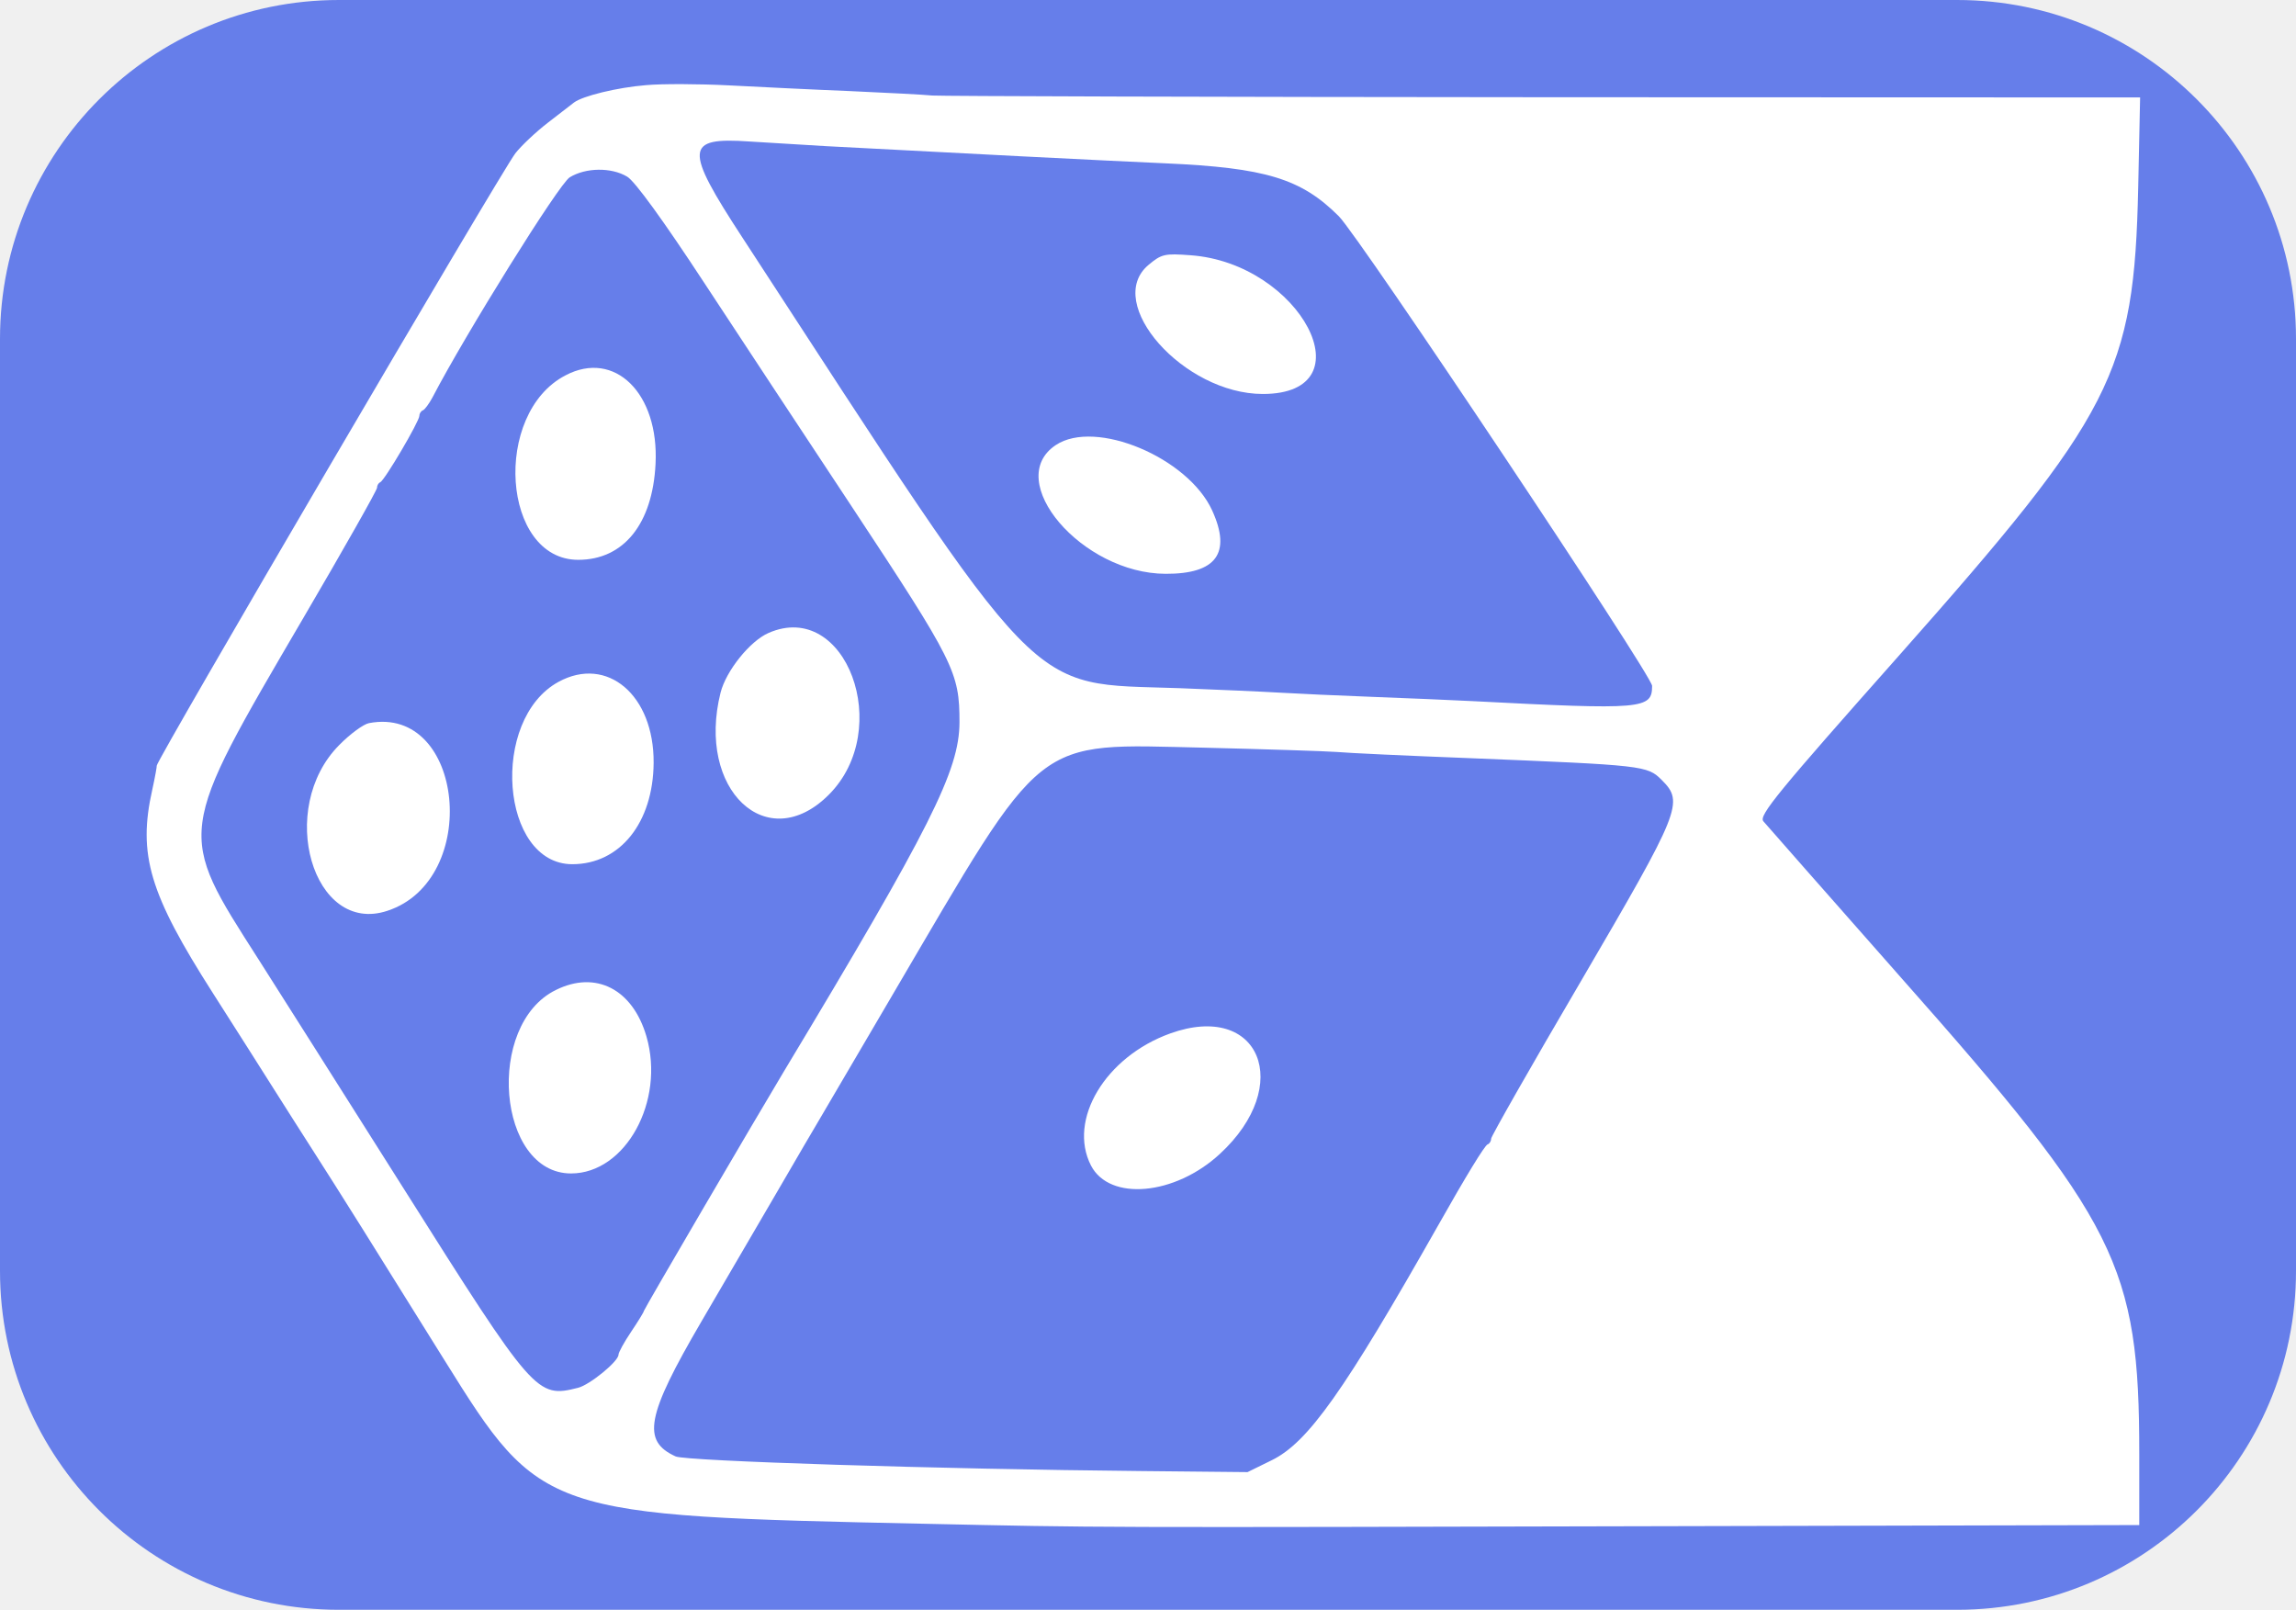
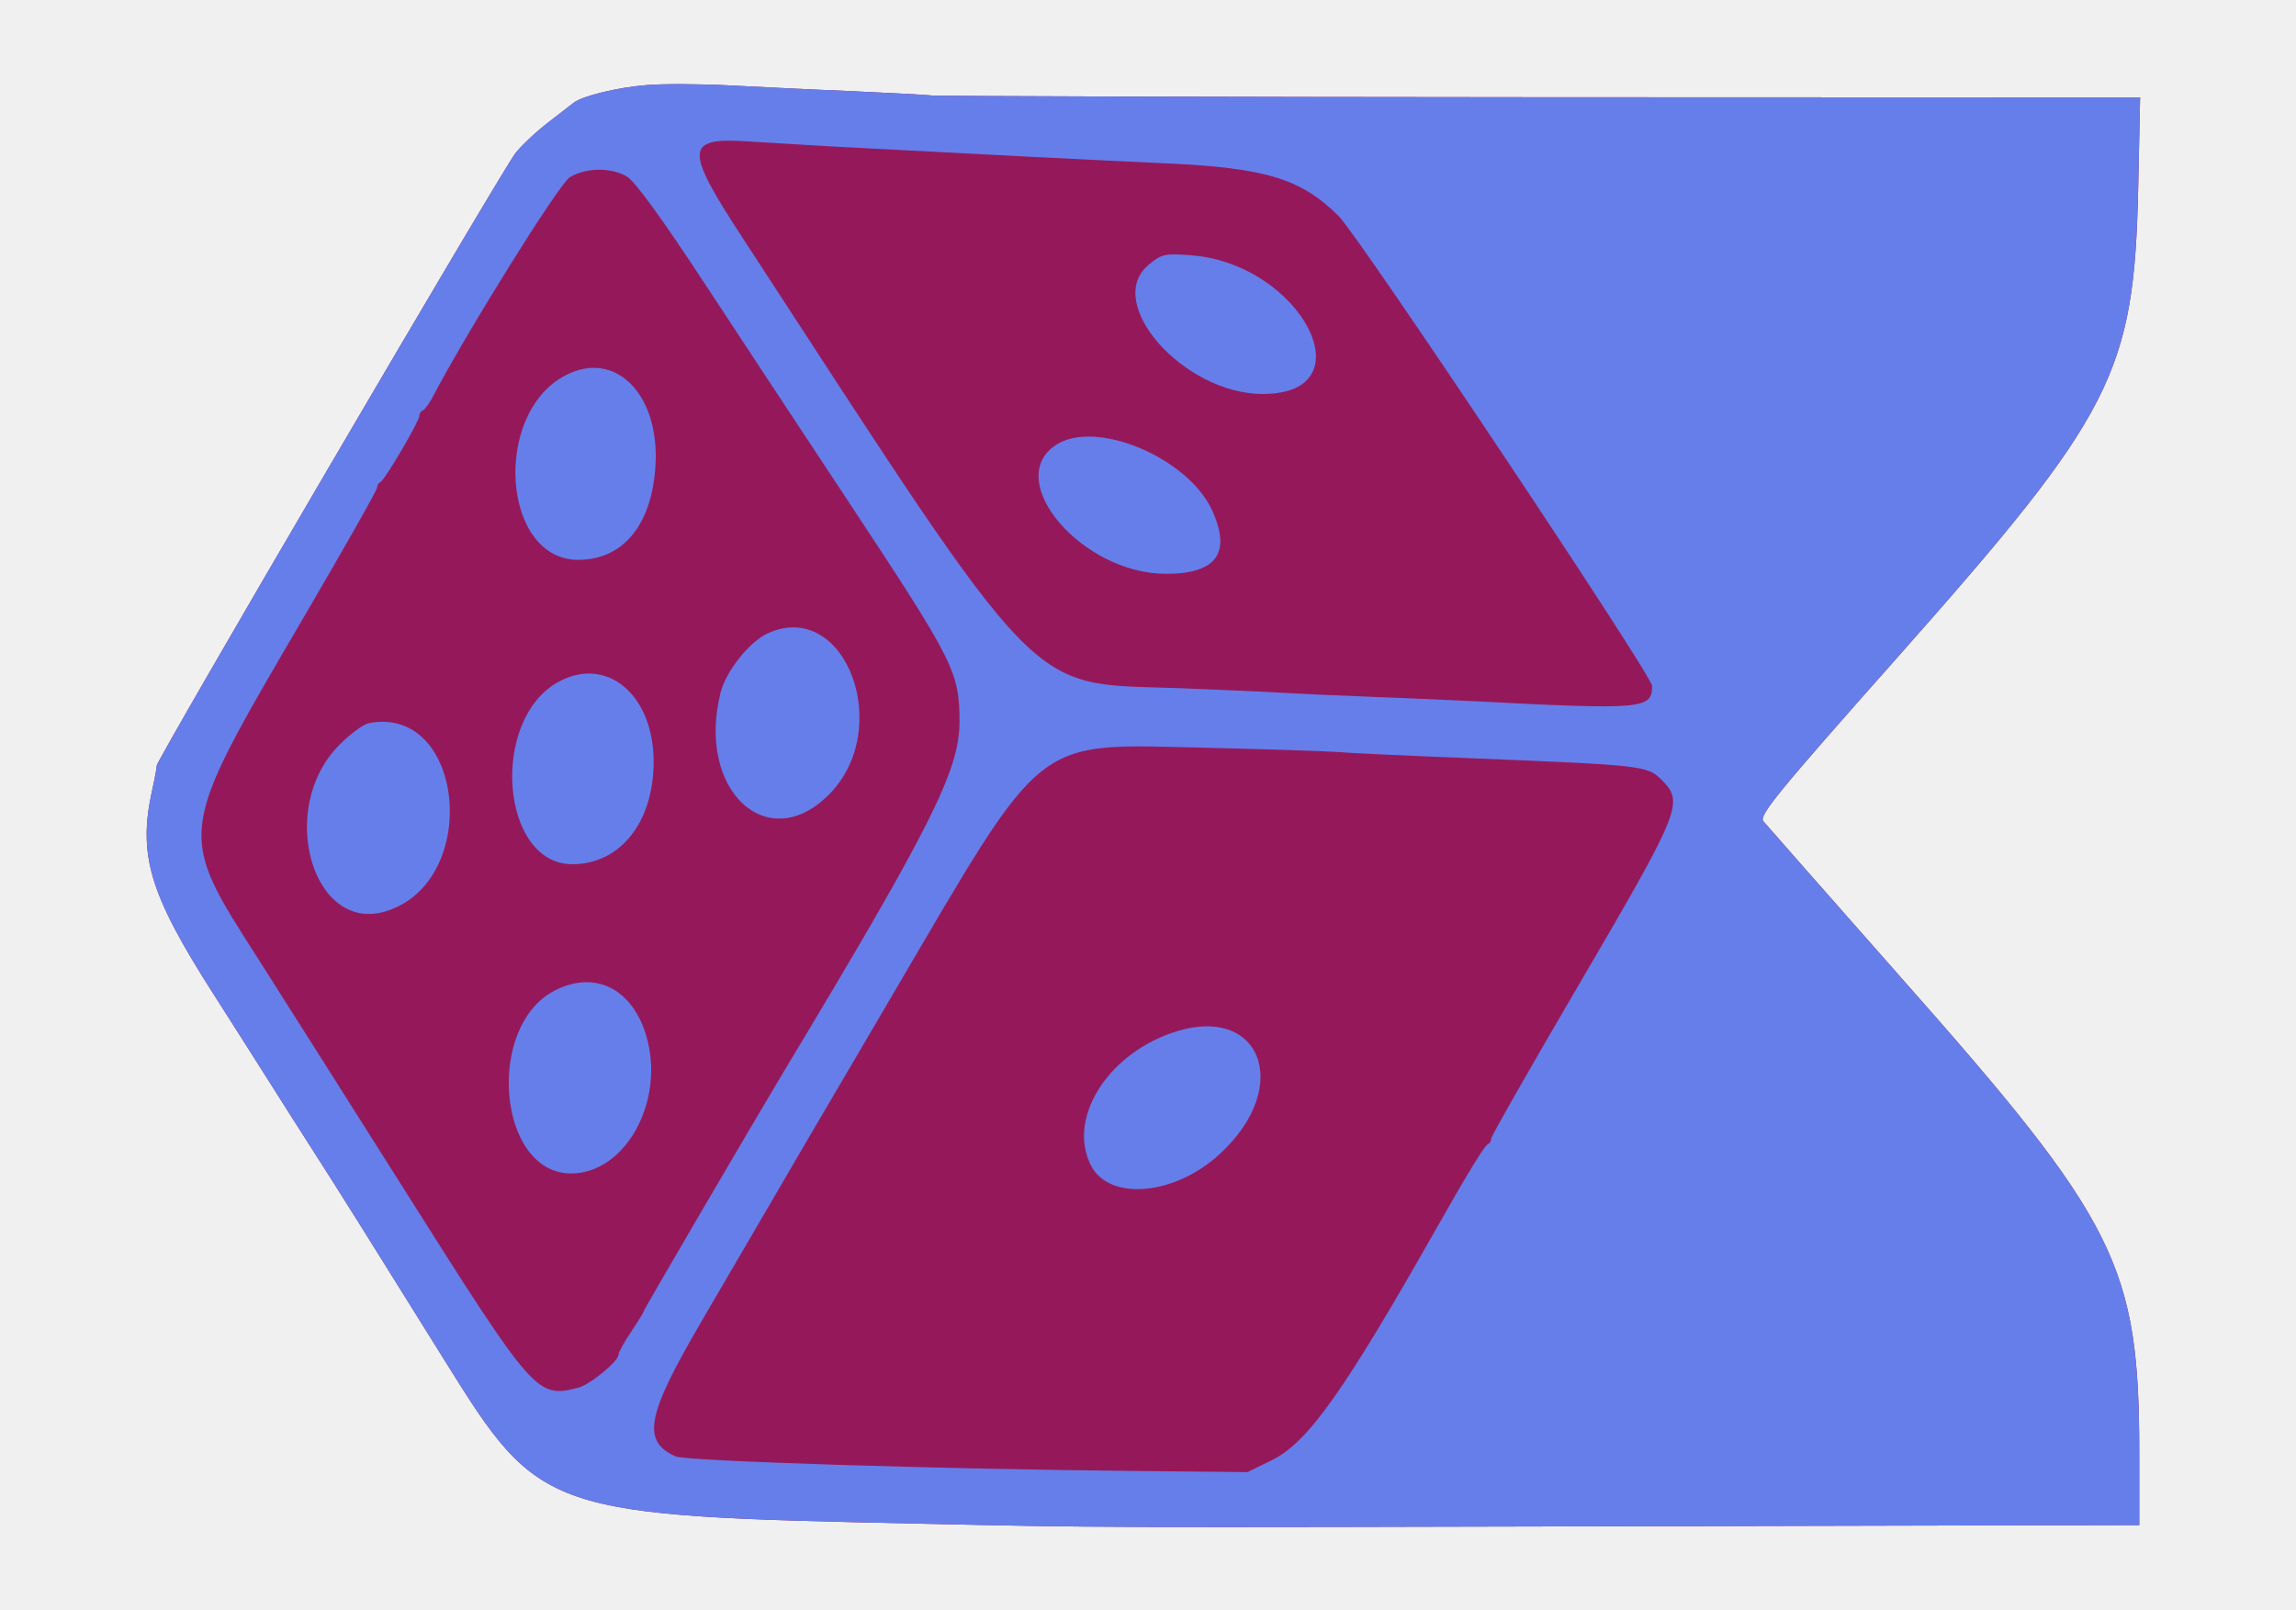
<svg xmlns="http://www.w3.org/2000/svg" version="1.0" viewBox="0 0 542 380">
-   <rect width="542" height="380" rx="80" fill="#667eea" />
-   <g transform="translate(0,380) scale(0.05,-0.05)" fill="white" stroke="none">
-     <path d="M3050 7198 c-136 -11 -299 -51 -340 -82 -11 -9 -66 -51 -123 -95 -57 -44 -126 -109 -154 -145 -72 -95 -1702 -2878 -1693 -2891 1 -3 -8 -54 -21 -113 -69 -307 -14 -491 287 -962 105 -165 234 -367 286 -450 52 -82 140 -221 196 -308 106 -165 286 -452 612 -976 453 -727 470 -732 2270 -770 832 -18 732 -18 3615 -11 l2115 5 0 337 c0 887 -103 1094 -1127 2250 -342 388 -634 719 -648 736 -22 27 71 140 638 779 1014 1144 1113 1336 1132 2213 l9 425 -2817 1 c-1549 1 -2848 5 -2885 8 -38 4 -213 13 -390 21 -177 7 -434 20 -572 27 -137 7 -313 8 -390 1z m850 -288 c580 -31 1347 -70 1600 -81 475 -21 643 -72 821 -250 97 -97 1479 -2168 1479 -2217 0 -110 -41 -114 -850 -72 -99 5 -310 14 -470 20 -159 6 -357 15 -440 20 -82 5 -294 14 -470 21 -733 26 -619 -91 -2064 2126 -277 424 -273 476 32 455 95 -6 258 -16 362 -22z m-939 -144 c36 -21 171 -207 363 -500 168 -256 480 -729 693 -1051 490 -742 513 -788 513 -1025 -1 -228 -135 -495 -830 -1650 -141 -235 -660 -1122 -660 -1129 0 -5 -27 -49 -60 -98 -33 -49 -60 -98 -60 -109 0 -31 -135 -142 -191 -156 -195 -49 -206 -37 -824 942 -285 451 -593 937 -684 1080 -388 607 -391 583 212 1614 191 326 347 602 347 613 0 11 7 23 15 26 21 9 185 288 185 314 0 11 8 23 17 26 9 4 29 31 45 61 155 298 597 1008 648 1039 75 46 196 48 271 3z m3348 -2716 c55 -5 335 -18 621 -29 835 -34 847 -35 916 -104 105 -105 90 -142 -383 -951 -233 -397 -423 -731 -423 -742 0 -12 -8 -24 -17 -27 -14 -6 -101 -148 -233 -382 -443 -782 -614 -1025 -786 -1109 l-114 -56 -500 5 c-963 9 -2151 47 -2200 69 -161 73 -139 191 121 636 106 182 269 461 362 620 93 160 177 304 187 320 10 17 168 287 352 600 731 1245 658 1188 1477 1170 285 -7 564 -16 620 -20z" />
+   <defs>
+     <clipPath id="outer-clip">
+       <path transform="translate(0,380) scale(0.05,-0.05)" d="M3050 7198 c-136 -11 -299 -51 -340 -82 -11 -9 -66 -51 -123 -95 -57 -44 -126 -109 -154 -145 -72 -95 -1702 -2878 -1693 -2891 1 -3 -8 -54 -21 -113 -69 -307 -14 -491 287 -962 105 -165 234 -367 286 -450 52 -82 140 -221 196 -308 106 -165 286 -452 612 -976 453 -727 470 -732 2270 -770 832 -18 732 -18 3615 -11 l2115 5 0 337 c0 887 -103 1094 -1127 2250 -342 388 -634 719 -648 736 -22 27 71 140 638 779 1014 1144 1113 1336 1132 2213 l9 425 -2817 1 c-1549 1 -2848 5 -2885 8 -38 4 -213 13 -390 21 -177 7 -434 20 -572 27 -137 7 -313 8 -390 1z" />
+     </clipPath>
+   </defs>
+   <rect width="542" height="380" fill="#95195a" clip-path="url(#outer-clip)" />
+   <g transform="translate(0,380) scale(0.05,-0.05)" fill="#667eea" stroke="none">
+     <path fill-rule="evenodd" d="M3050 7198 c-136 -11 -299 -51 -340 -82 -11 -9 -66 -51 -123 -95 -57 -44 -126 -109 -154 -145 -72 -95 -1702 -2878 -1693 -2891 1 -3 -8 -54 -21 -113 -69 -307 -14 -491 287 -962 105 -165 234 -367 286 -450 52 -82 140 -221 196 -308 106 -165 286 -452 612 -976 453 -727 470 -732 2270 -770 832 -18 732 -18 3615 -11 l2115 5 0 337 c0 887 -103 1094 -1127 2250 -342 388 -634 719 -648 736 -22 27 71 140 638 779 1014 1144 1113 1336 1132 2213 l9 425 -2817 1 c-1549 1 -2848 5 -2885 8 -38 4 -213 13 -390 21 -177 7 -434 20 -572 27 -137 7 -313 8 -390 1z m850 -288 c580 -31 1347 -70 1600 -81 475 -21 643 -72 821 -250 97 -97 1479 -2168 1479 -2217 0 -110 -41 -114 -850 -72 -99 5 -310 14 -470 20 -159 6 -357 15 -440 20 -82 5 -294 14 -470 21 -733 26 -619 -91 -2064 2126 -277 424 -273 476 32 455 95 -6 258 -16 362 -22z m-939 -144 c36 -21 171 -207 363 -500 168 -256 480 -729 693 -1051 490 -742 513 -788 513 -1025 -1 -228 -135 -495 -830 -1650 -141 -235 -660 -1122 -660 -1129 0 -5 -27 -49 -60 -98 -33 -49 -60 -98 -60 -109 0 -31 -135 -142 -191 -156 -195 -49 -206 -37 -824 942 -285 451 -593 937 -684 1080 -388 607 -391 583 212 1614 191 326 347 602 347 613 0 11 7 23 15 26 21 9 185 288 185 314 0 11 8 23 17 26 9 4 29 31 45 61 155 298 597 1008 648 1039 75 46 196 48 271 3z m3348 -2716 c55 -5 335 -18 621 -29 835 -34 847 -35 916 -104 105 -105 90 -142 -383 -951 -233 -397 -423 -731 -423 -742 0 -12 -8 -24 -17 -27 -14 -6 -101 -148 -233 -382 -443 -782 -614 -1025 -786 -1109 l-114 -56 -500 5 c-963 9 -2151 47 -2200 69 -161 73 -139 191 121 636 106 182 269 461 362 620 93 160 177 304 187 320 10 17 168 287 352 600 731 1245 658 1188 1477 1170 285 -7 564 -16 620 -20z" />
    <path d="M5422 6349 c-213 -180 167 -609 540 -609 502 0 179 618 -342 655 -121 9 -136 6 -198 -46z" />
    <path d="M4985 5499 c-252 -167 123 -607 518 -608 239 -1 312 97 220 299 -114 250 -551 433 -738 309z" />
    <path d="M2670 5828 c-347 -180 -300 -871 60 -871 214 0 351 169 365 453 17 333 -193 540 -425 418z" />
    <path d="M3629 4612 c-88 -38 -201 -179 -227 -282 -115 -458 219 -774 511 -482 309 309 81 923 -284 764z" />
    <path d="M2637 4381 c-326 -178 -274 -861 65 -861 225 0 382 196 384 479 2 319 -219 507 -449 382z" />
    <path d="M1742 4186 c-26 -5 -89 -51 -140 -103 -299 -300 -125 -900 227 -783 444 146 363 972 -87 886z" />
    <path d="M2624 2926 c-334 -164 -276 -866 72 -866 257 0 445 341 356 647 -65 223 -239 313 -428 219z" />
    <path d="M5525 2721 c-306 -110 -485 -408 -374 -624 88 -169 396 -141 608 55 352 324 189 721 -234 569z" />
  </g>
</svg>
